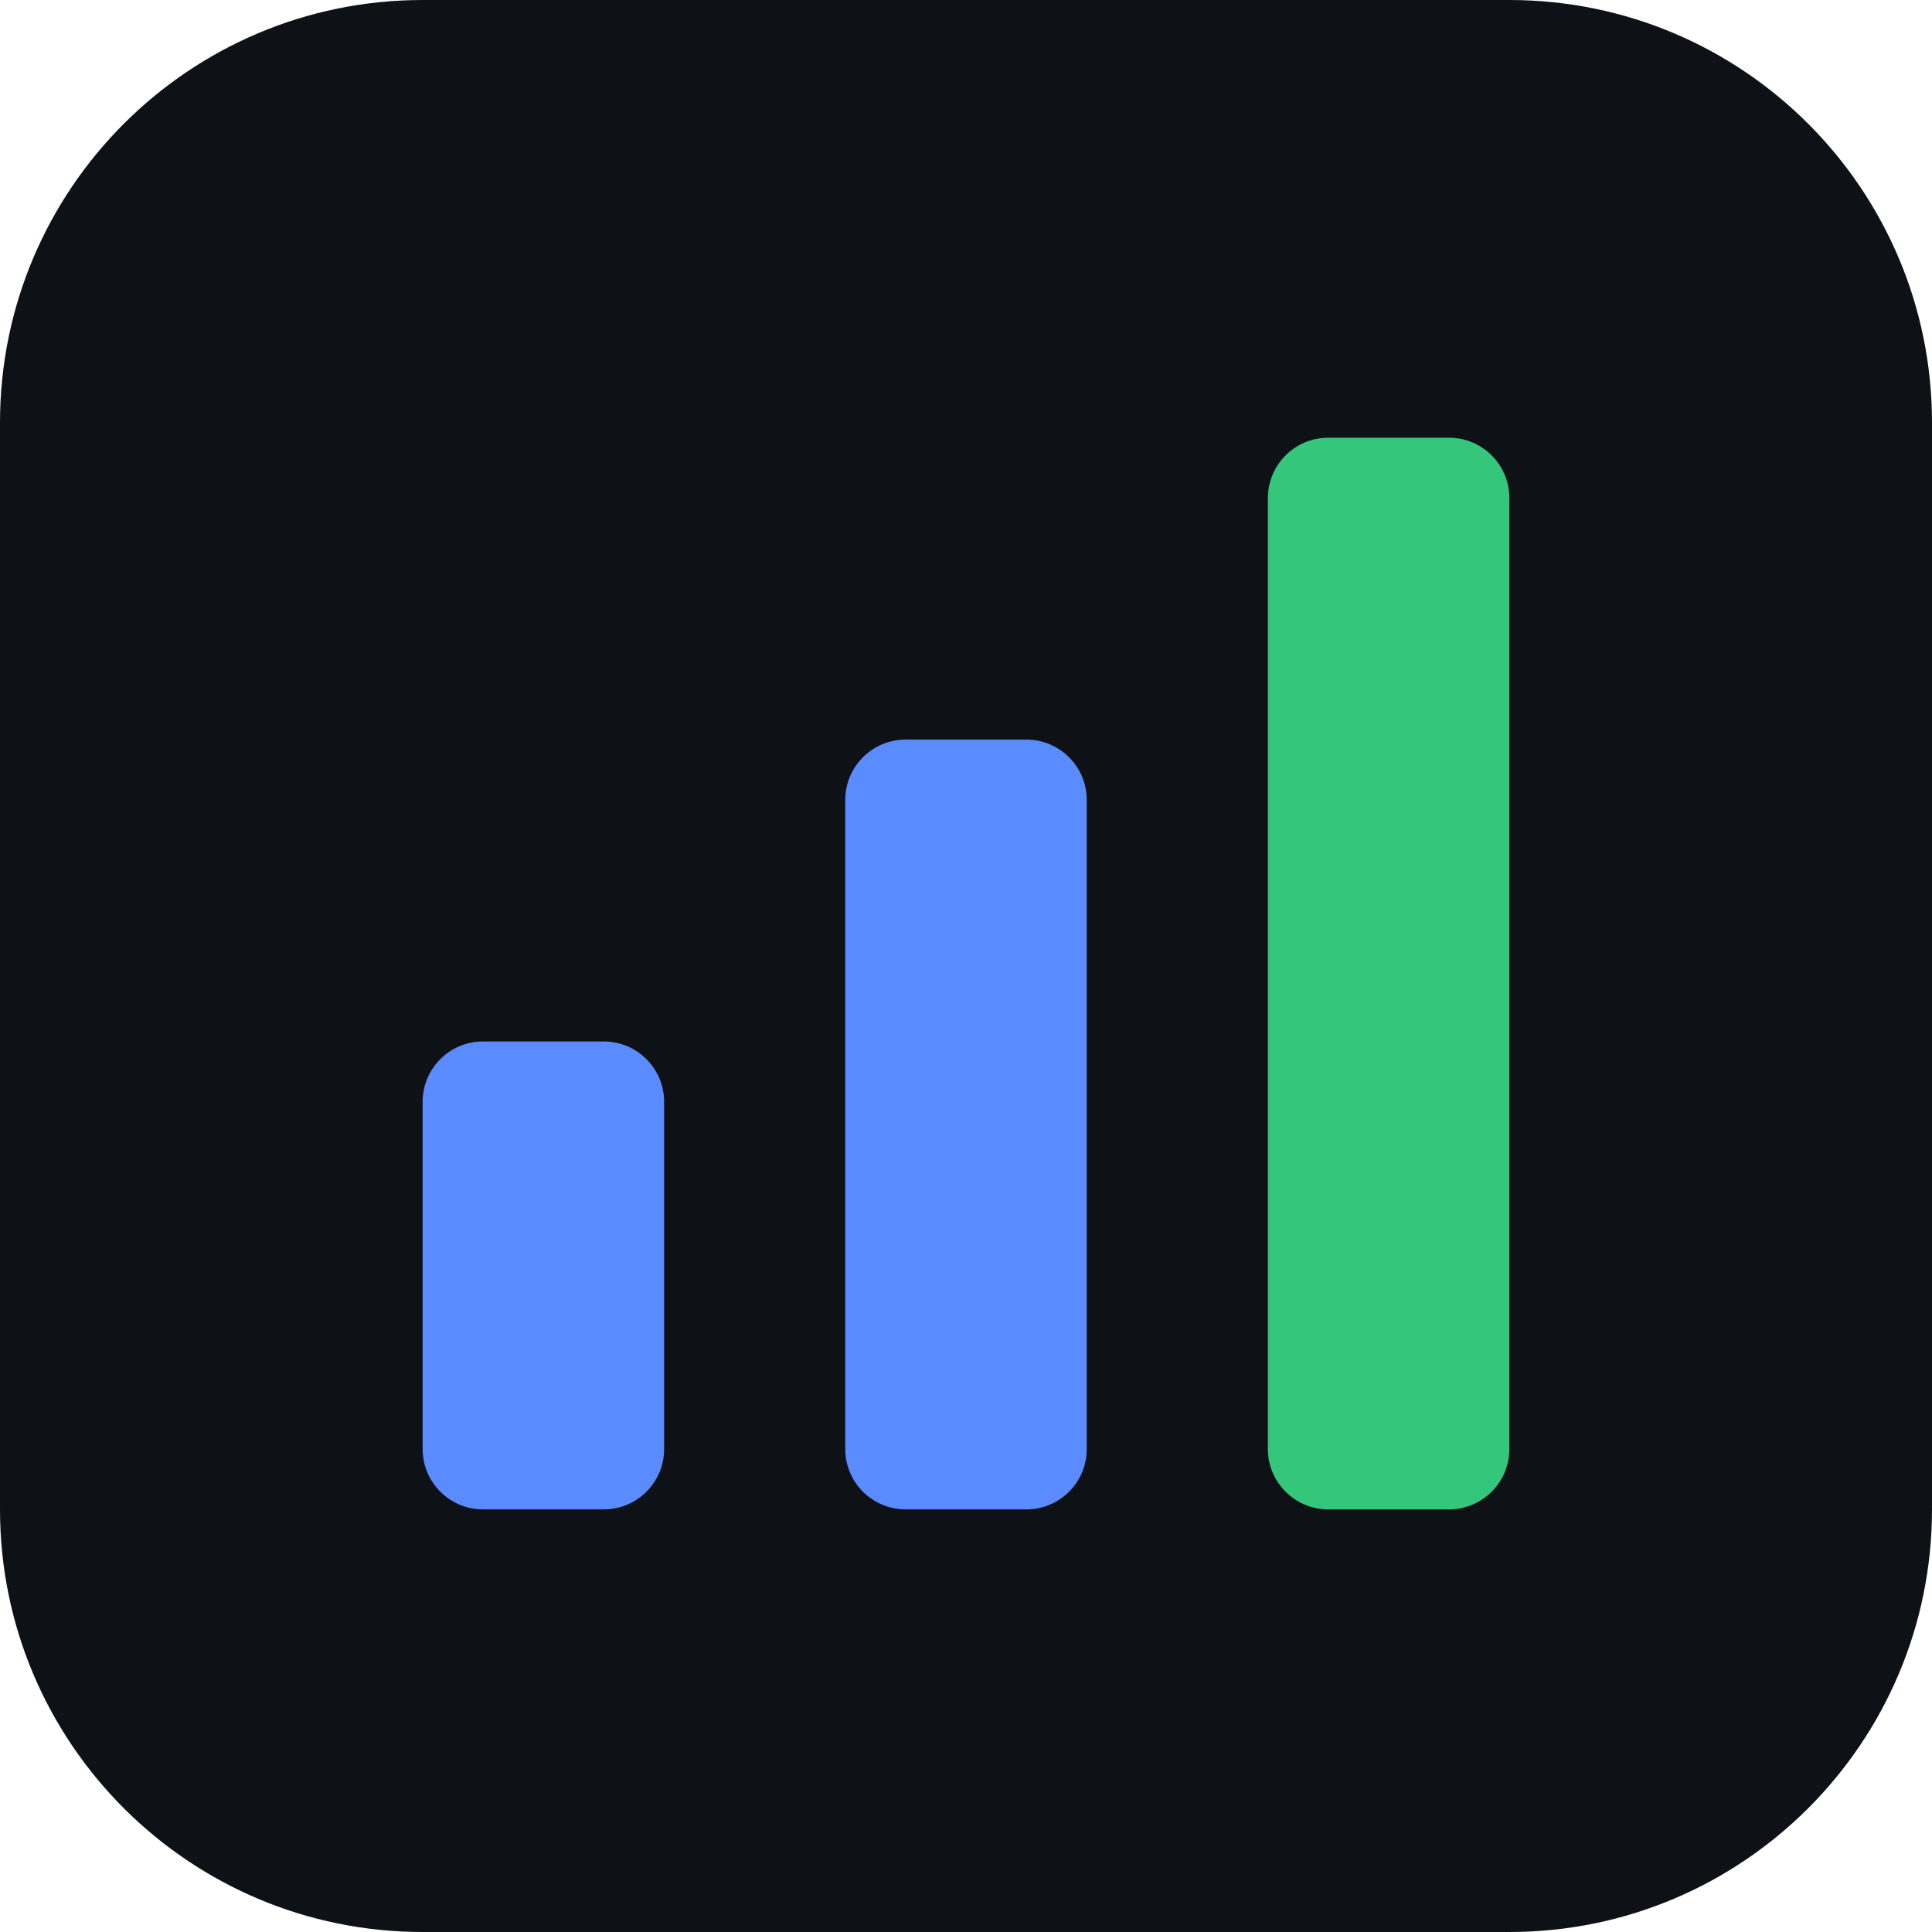
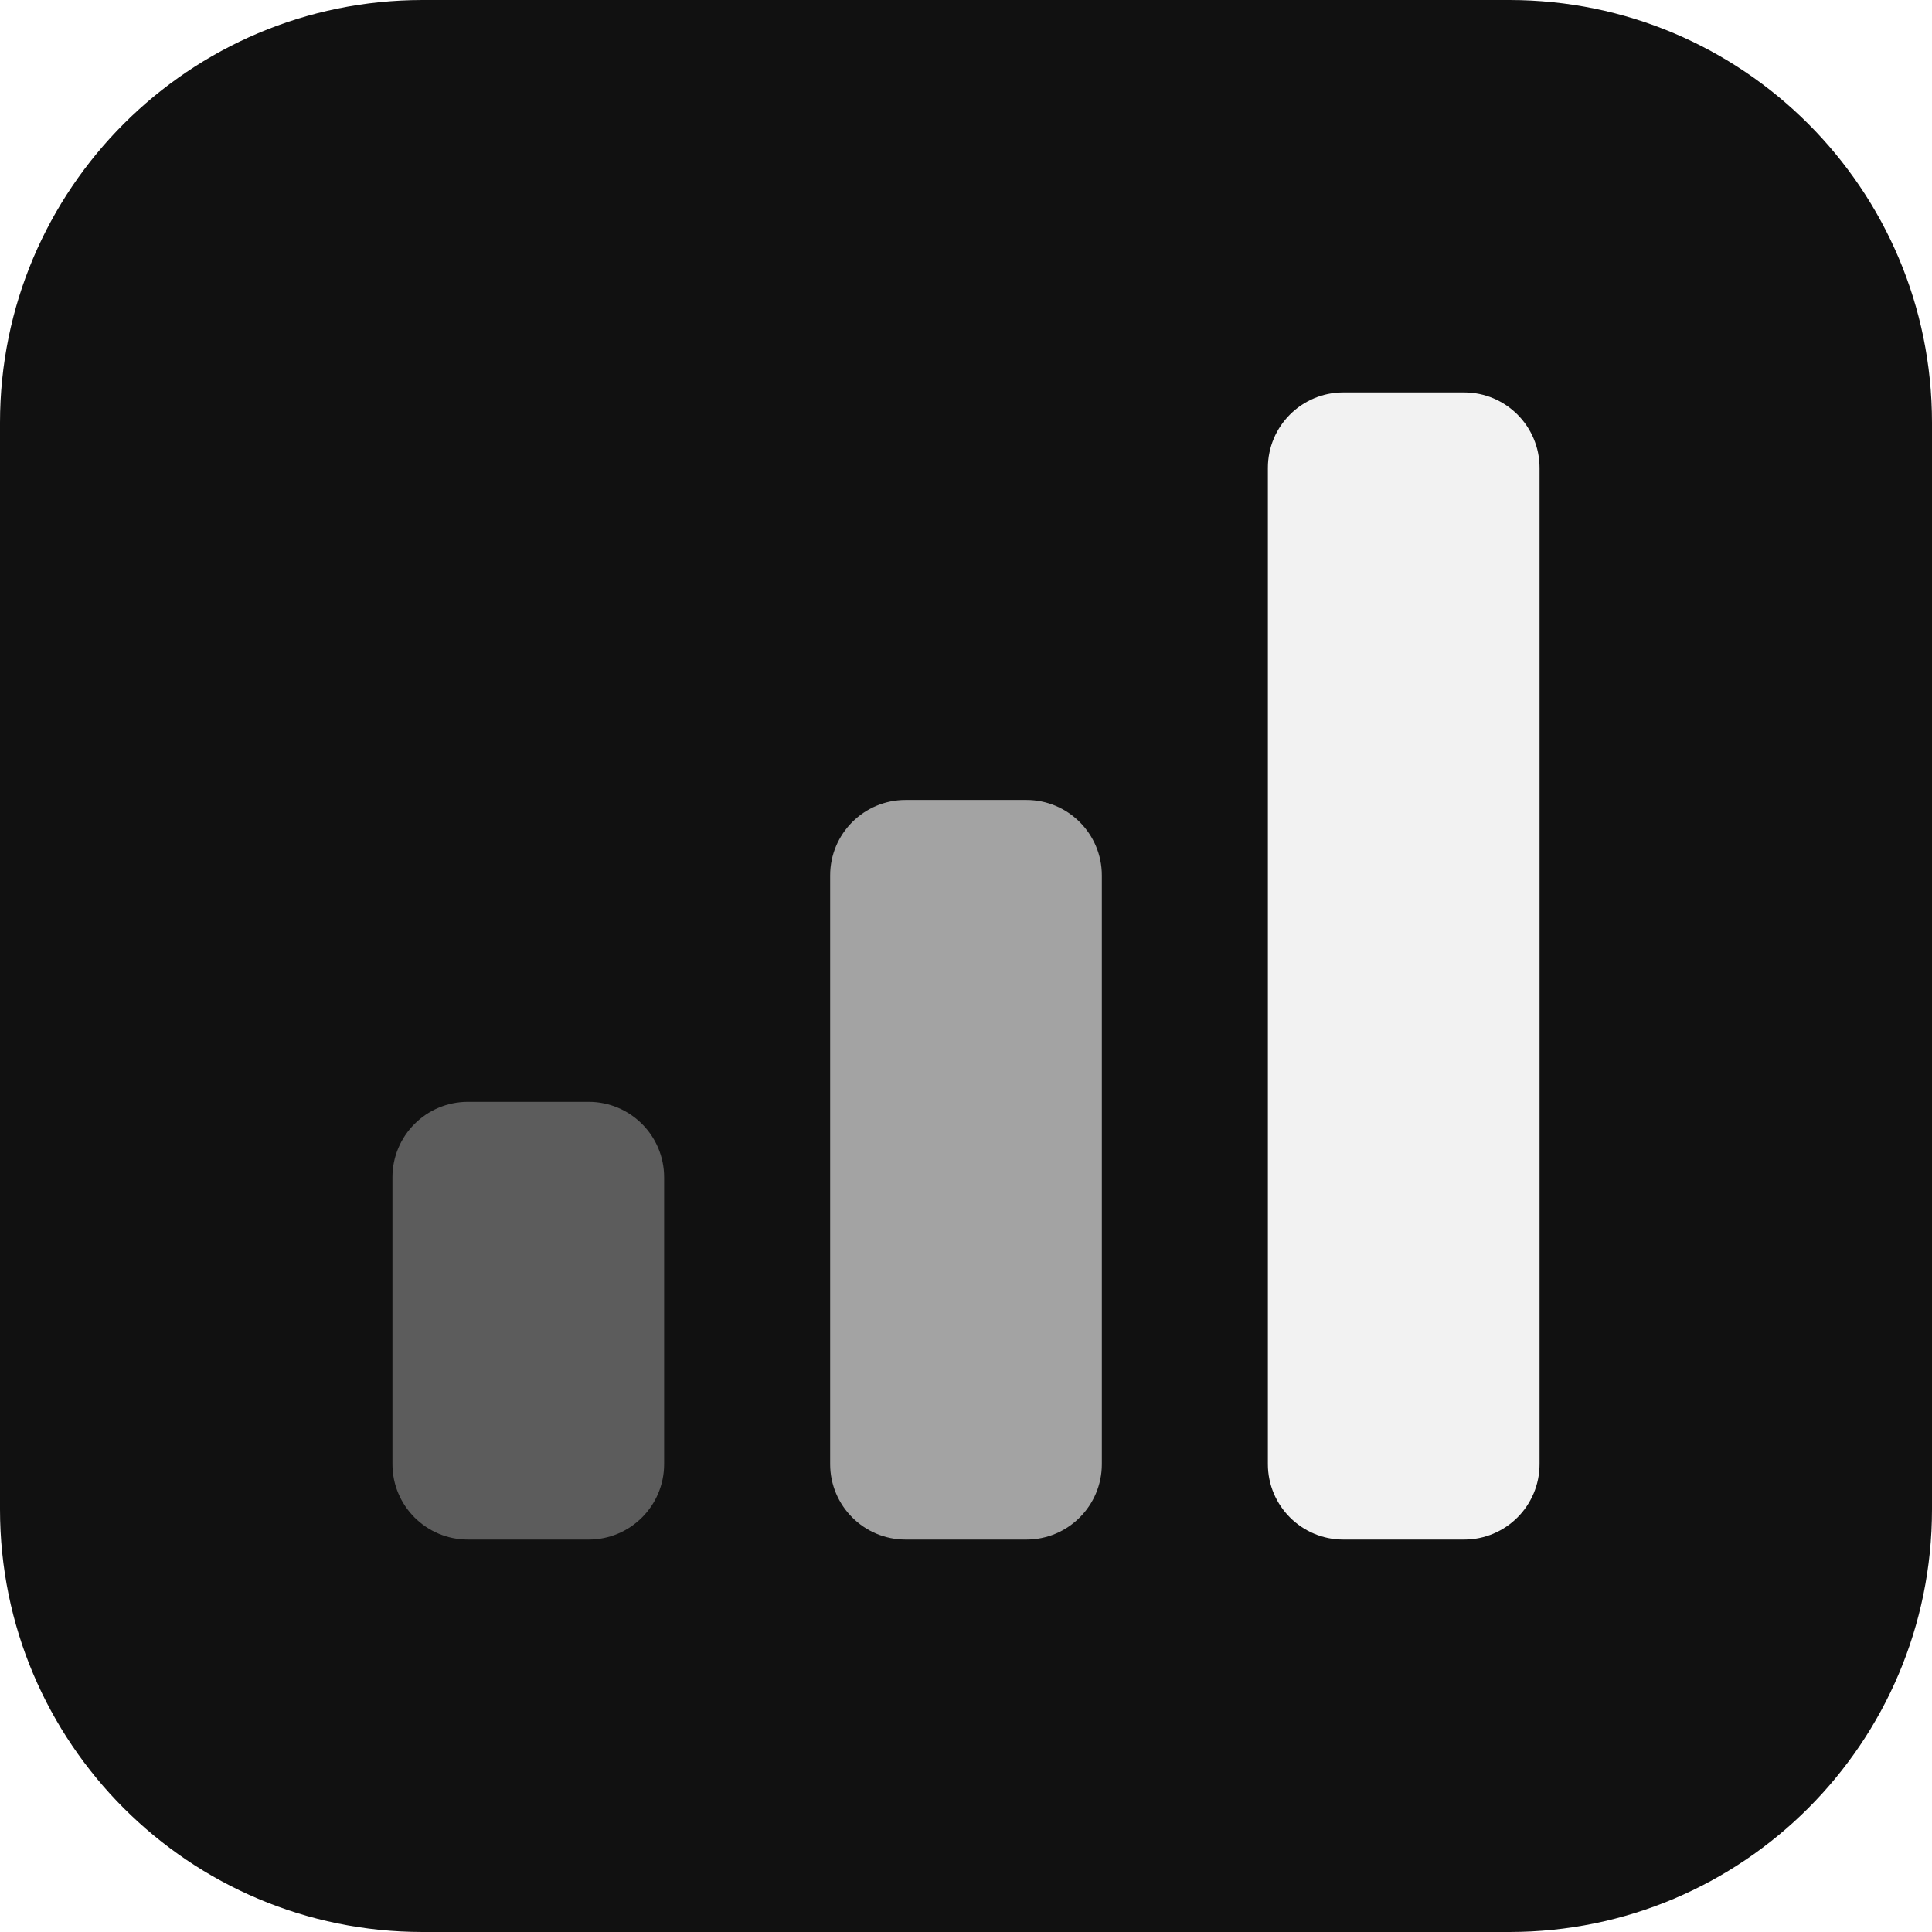
<svg xmlns="http://www.w3.org/2000/svg" viewBox="0 0 512 512">
-   <rect width="512" height="512" rx="112" fill="#0e1116" />
-   <rect x="112" y="276" width="64" height="124" rx="16" fill="#5b8cff" />
-   <rect x="224" y="196" width="64" height="204" rx="16" fill="#5b8cff" />
-   <rect x="336" y="116" width="64" height="284" rx="16" fill="#34c77b" />
+   <rect width="512" height="512" rx="112" fill="#111111" />
+   <rect x="104" y="292" width="72" height="116" rx="20" fill="#5c5c5c" />
+   <rect x="220" y="212" width="72" height="196" rx="20" fill="#a3a3a3" />
+   <rect x="336" y="104" width="72" height="304" rx="20" fill="#f2f2f2" />
</svg>
